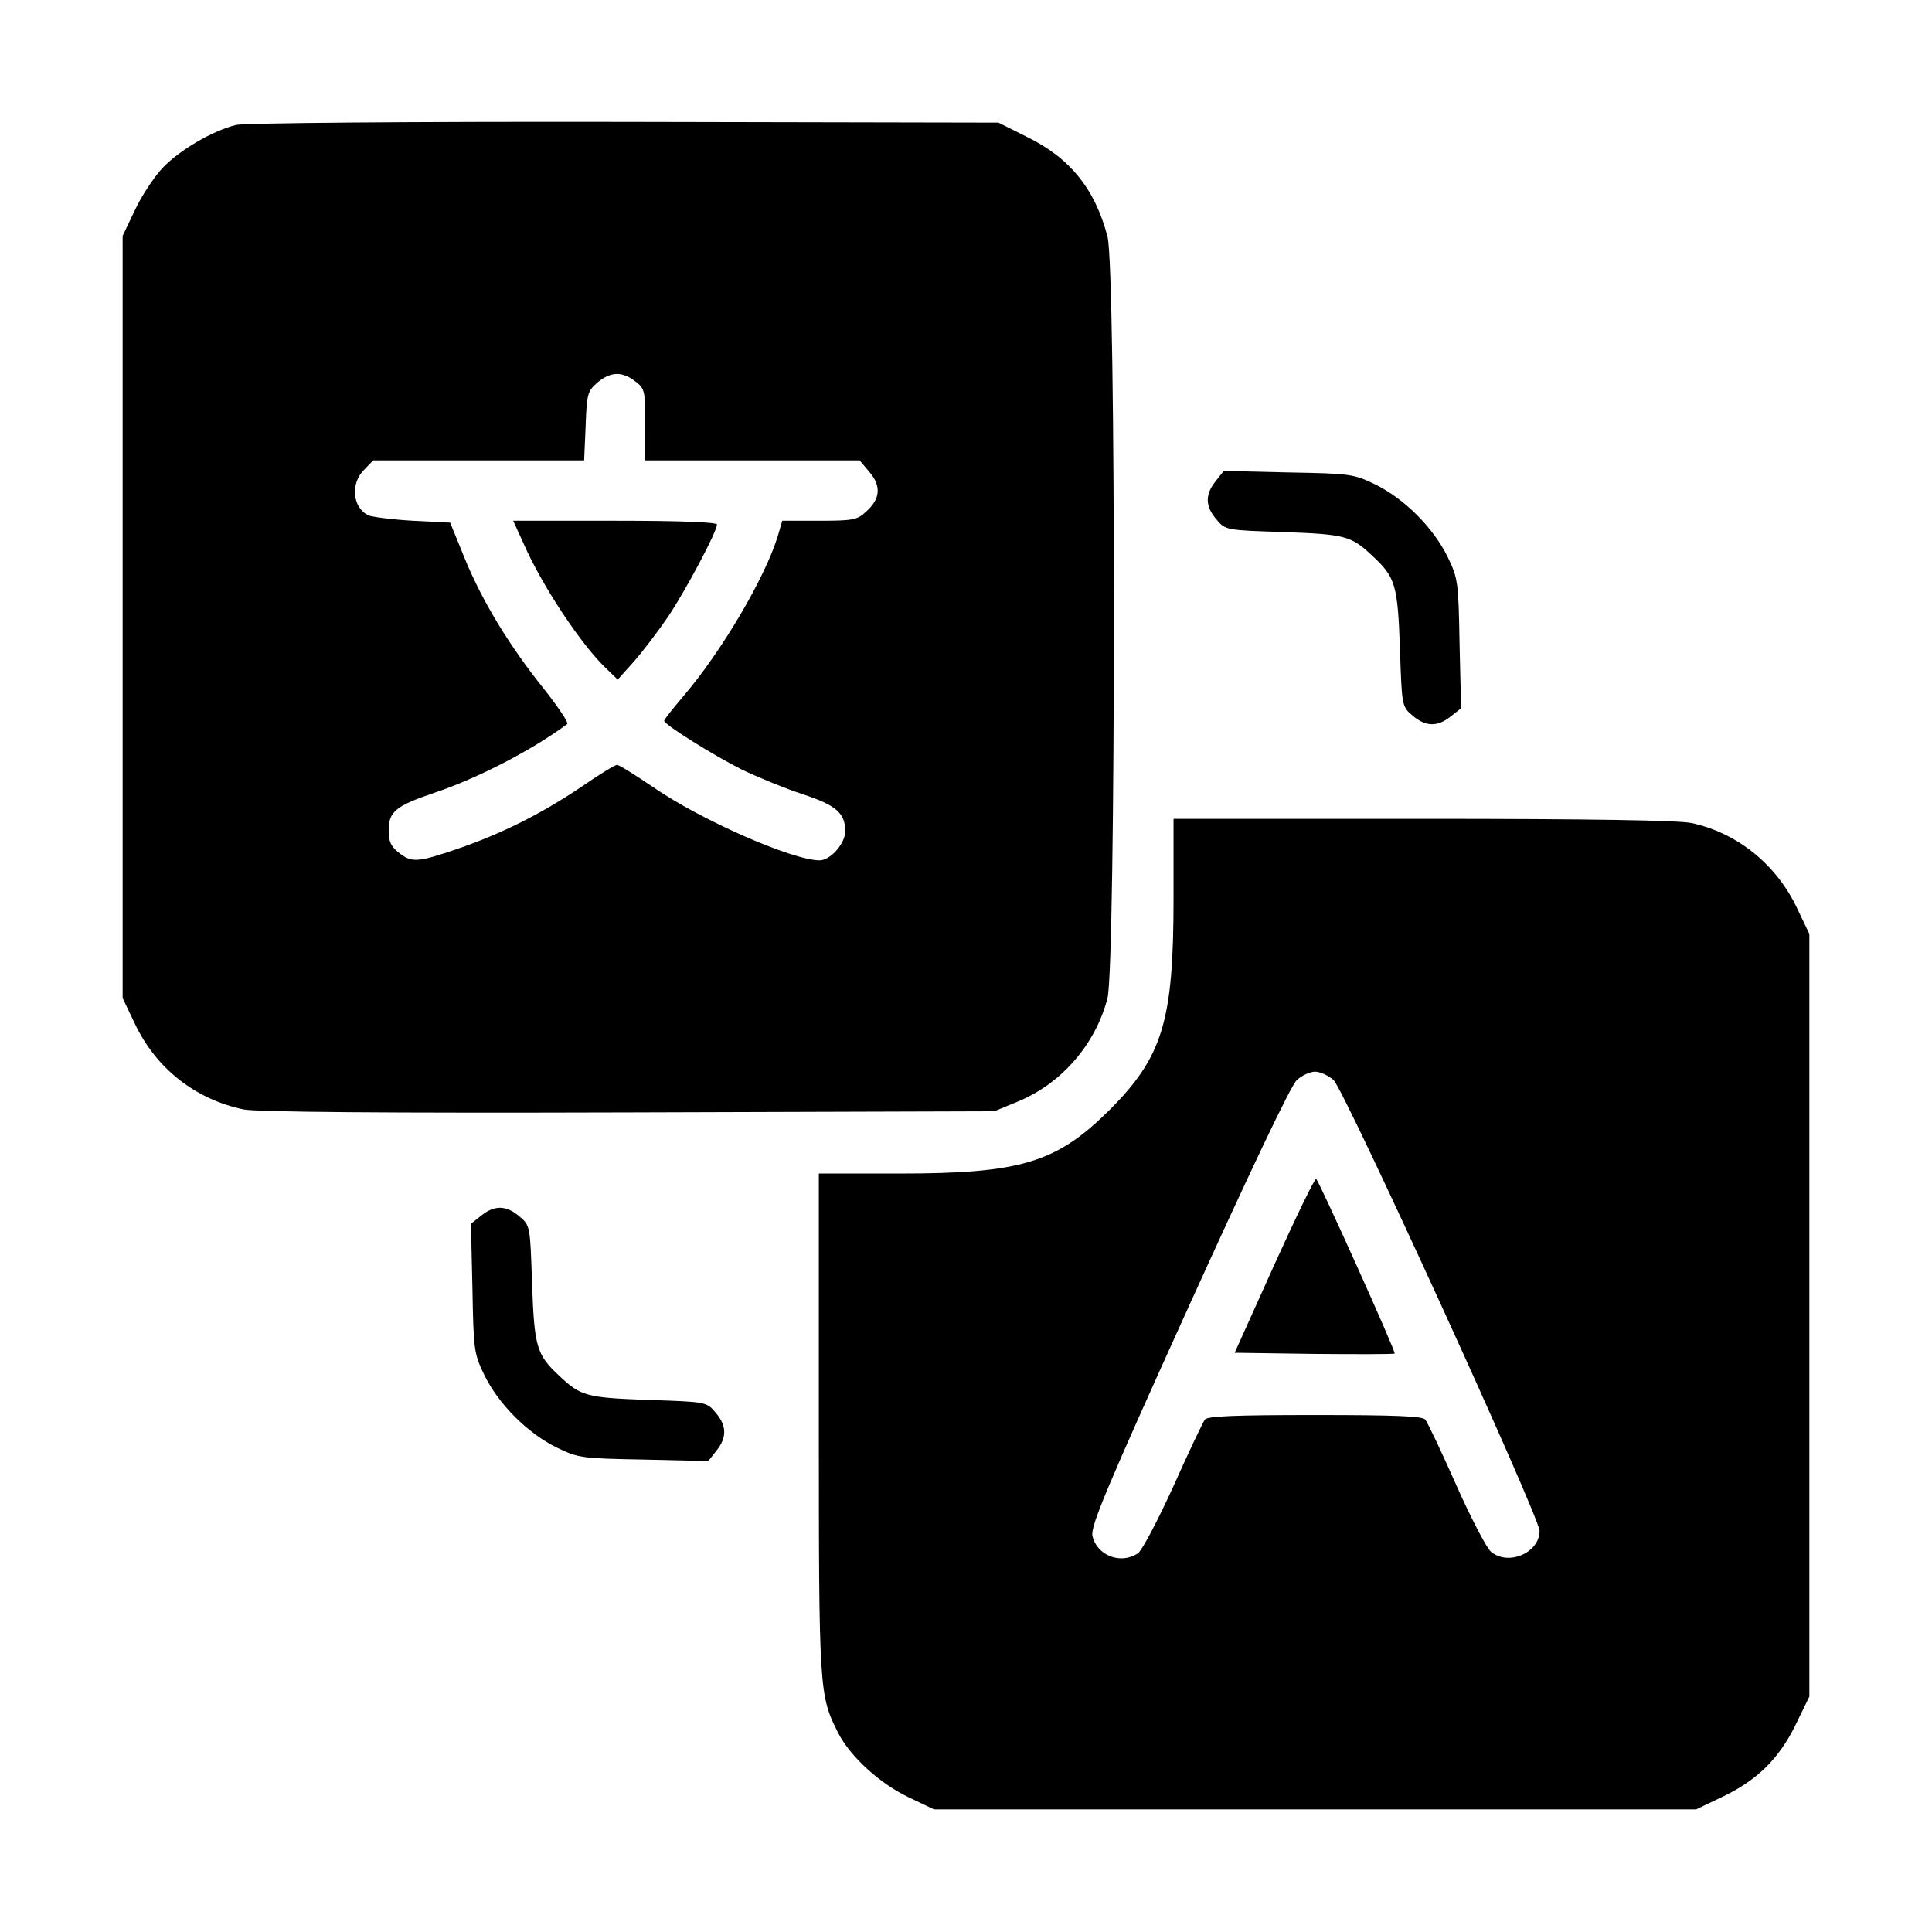
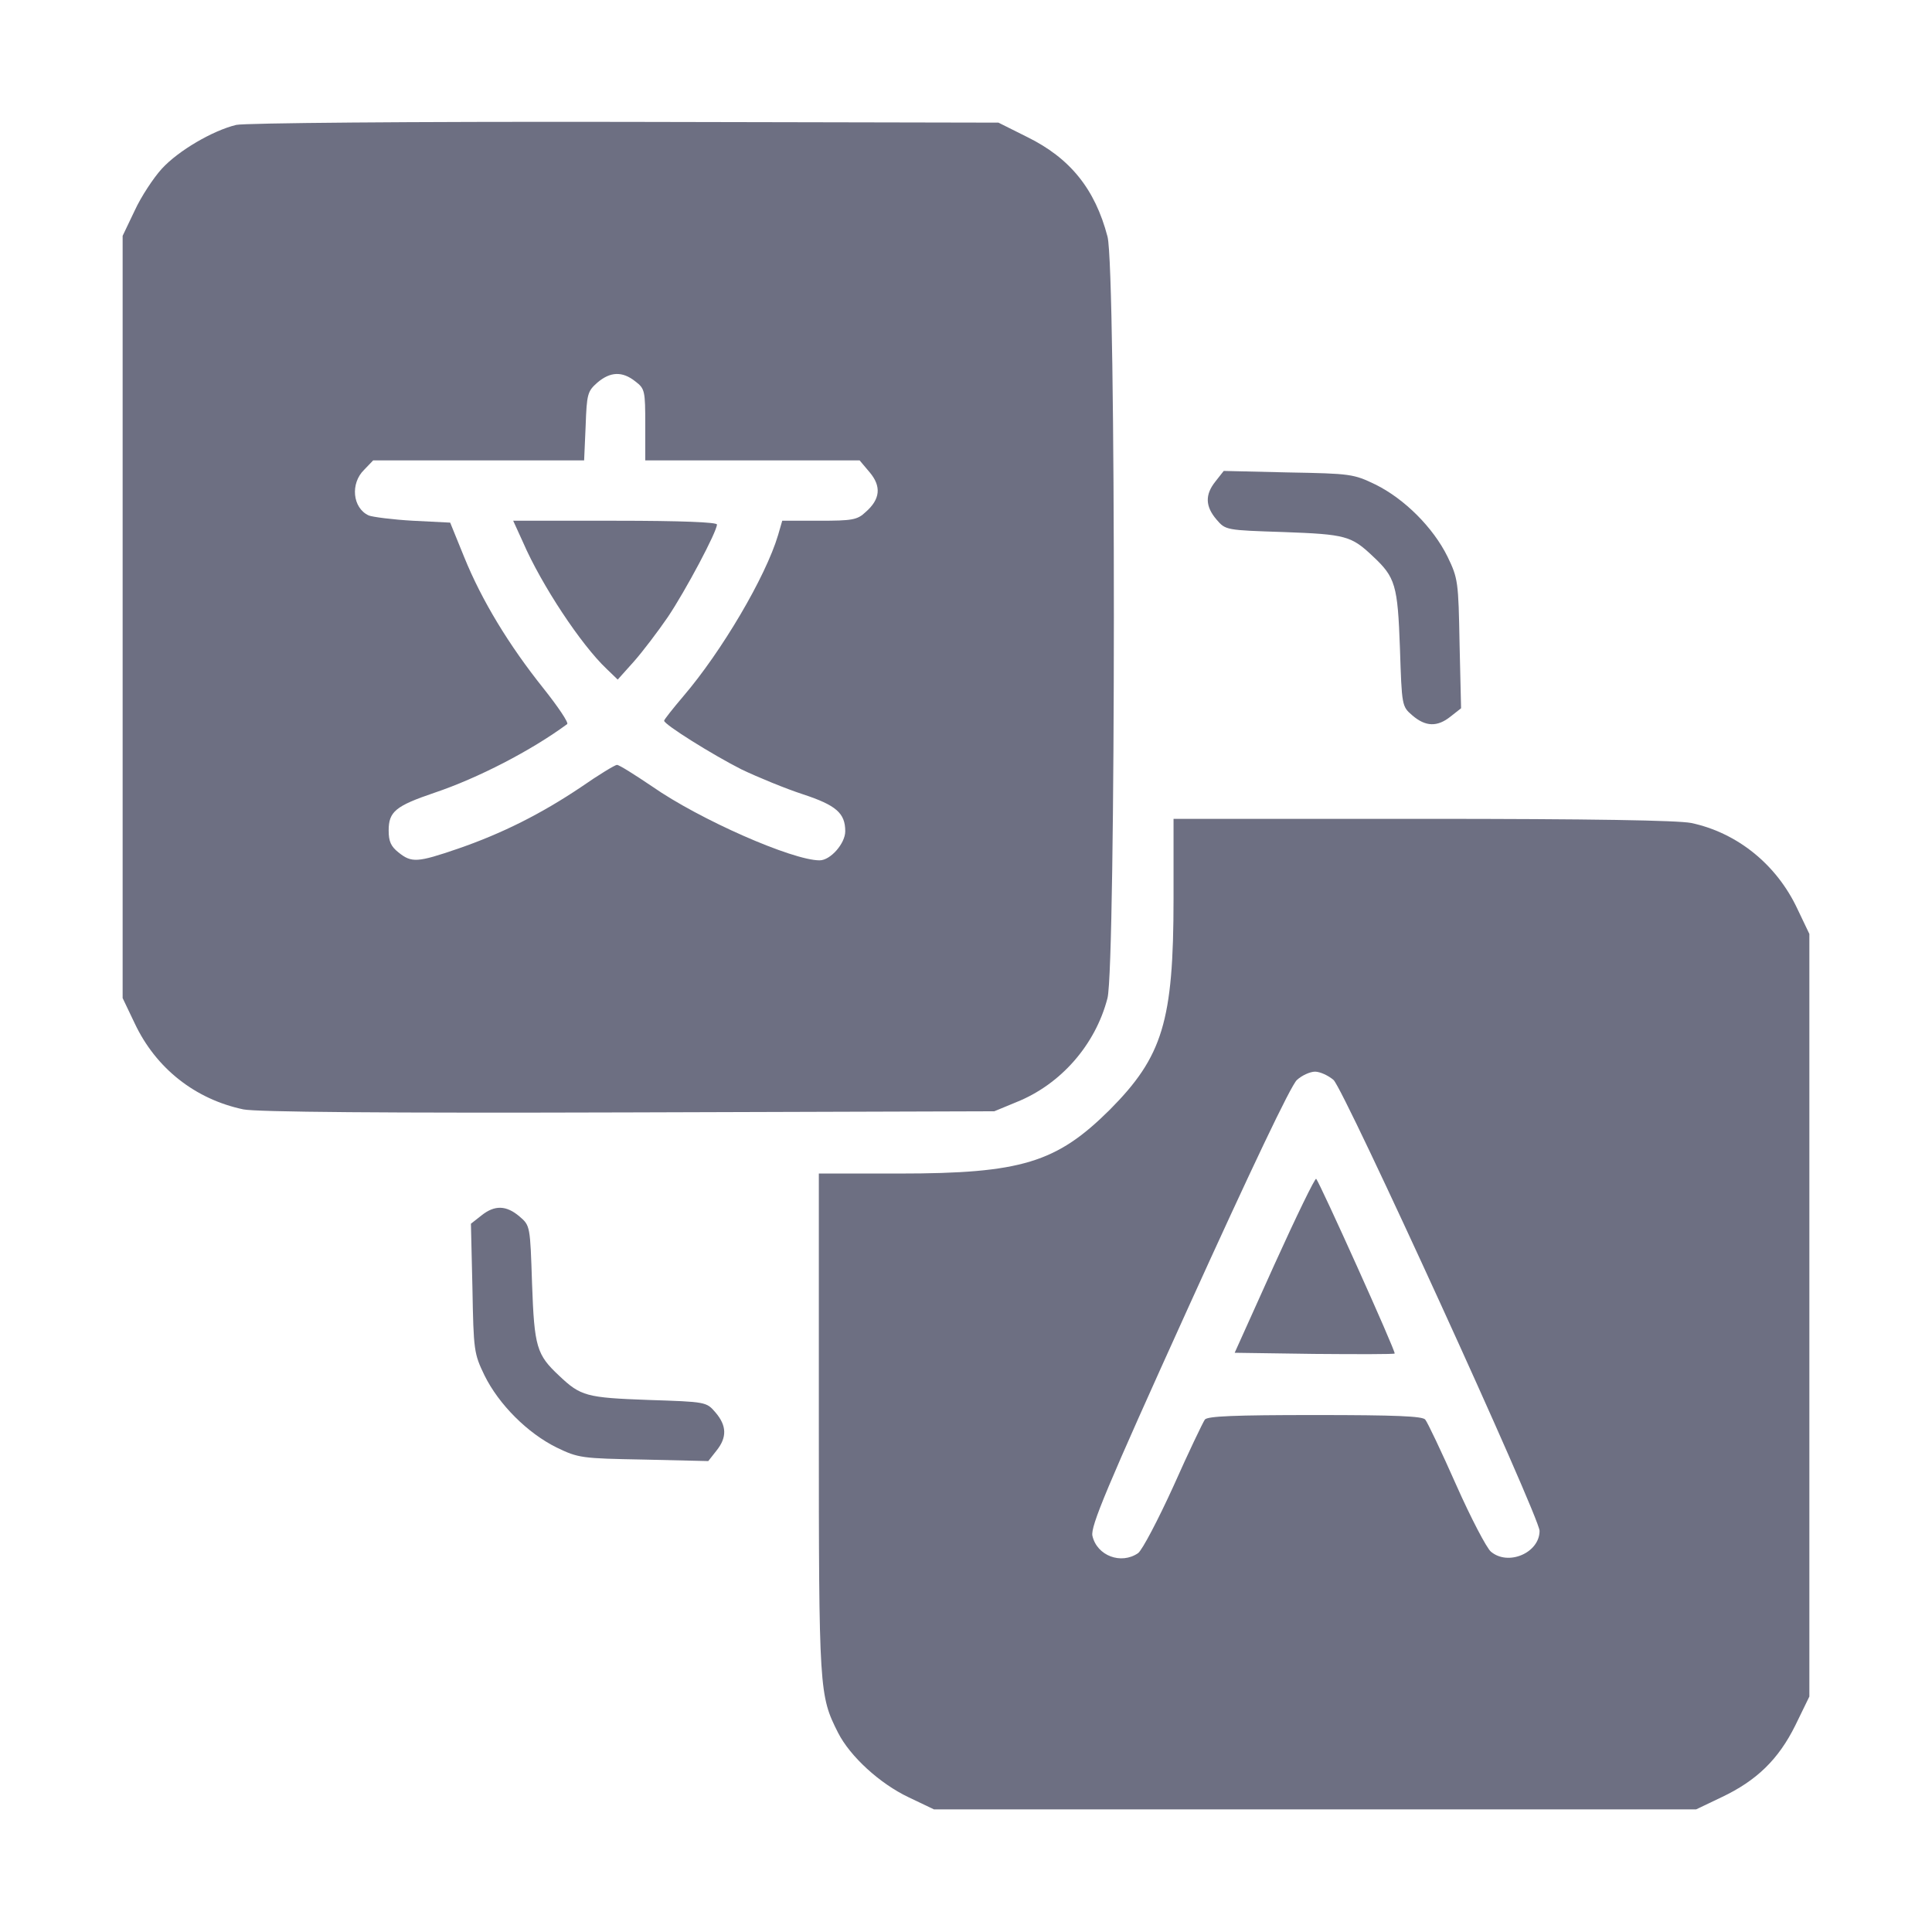
<svg xmlns="http://www.w3.org/2000/svg" version="1.0" width="512pt" height="512pt" viewBox="0 0 512 512" preserveAspectRatio="xMidYMid meet">
  <g transform="translate(0,512) scale(0.1,-0.1)" fill="#000000" stroke="none">
-     <path d="M626 4789 c-62 -15 -153 -68 -197 -116 -22 -24 -55 -74 -72 -111 l-32 -67 0 -1010 0 -1010 32 -67 c56 -119 160 -201 288 -228 34 -7 374 -10 1020 -8 l970 3 58 24 c118 47 210 152 242 276 22 88 23 1931 0 2018 -33 126 -99 208 -213 264 l-76 38 -990 2 c-578 1 -1007 -3 -1030 -8z m1058 -680 c25 -19 26 -25 26 -115 l0 -94 284 0 284 0 27 -32 c31 -37 28 -71 -11 -105 -22 -21 -36 -23 -123 -23 l-98 0 -11 -38 c-33 -111 -150 -309 -251 -427 -28 -33 -51 -62 -51 -65 0 -10 128 -90 205 -129 44 -21 117 -51 163 -66 88 -29 112 -50 112 -98 0 -32 -39 -77 -68 -77 -72 0 -318 108 -444 196 -46 31 -87 57 -93 57 -5 0 -48 -26 -94 -58 -107 -72 -211 -124 -327 -164 -108 -37 -123 -38 -158 -10 -20 16 -26 29 -26 58 0 50 18 65 121 100 116 39 257 112 352 182 5 3 -24 46 -63 95 -91 114 -163 232 -210 348 l-37 91 -99 5 c-54 3 -107 10 -117 14 -43 20 -49 85 -12 121 l24 25 280 0 279 0 4 91 c3 85 5 92 31 115 34 29 66 31 101 3z" />
-     <path d="M1386 3683 c49 -113 154 -272 222 -336 l29 -28 43 48 c23 26 64 80 90 118 47 70 130 226 130 245 0 6 -93 10 -270 10 l-270 0 26 -57z" />
-     <path d="M3221 3844 c-28 -35 -27 -66 3 -101 24 -28 25 -28 178 -33 164 -6 179 -10 236 -64 60 -56 66 -76 72 -244 5 -153 5 -154 33 -178 35 -30 66 -31 101 -3 l28 22 -4 171 c-3 165 -4 173 -32 231 -38 77 -114 153 -191 191 -58 28 -66 29 -231 32 l-171 4 -22 -28z" />
-     <path d="M3110 2738 c0 -325 -29 -418 -169 -559 -141 -140 -234 -169 -558 -169 l-213 0 0 -663 c0 -709 1 -720 51 -819 32 -63 111 -135 187 -171 l67 -32 1010 0 1010 0 67 32 c93 44 151 100 196 191 l37 76 0 1010 0 1011 -32 67 c-55 117 -159 201 -281 227 -36 7 -262 11 -712 11 l-660 0 0 -212z m424 -480 c29 -27 546 -1158 546 -1195 0 -58 -83 -94 -129 -55 -11 9 -53 89 -92 177 -39 88 -76 166 -82 173 -7 9 -78 12 -292 12 -214 0 -285 -3 -292 -12 -5 -7 -43 -86 -83 -176 -41 -90 -83 -170 -94 -178 -45 -31 -109 -7 -121 46 -5 25 36 124 255 607 163 359 271 587 287 601 13 12 35 22 48 22 13 0 35 -10 49 -22z" />
-     <path d="M3377 1768 l-105 -233 210 -3 c116 -1 212 -1 214 1 4 4 -199 454 -208 463 -3 3 -53 -100 -111 -228z" />
-     <path d="M1276 1899 l-28 -22 4 -171 c3 -165 4 -173 32 -231 38 -77 114 -153 191 -191 58 -28 66 -29 231 -32 l171 -4 22 28 c28 35 27 66 -3 101 -24 28 -25 28 -178 33 -164 6 -179 10 -236 64 -60 56 -66 76 -72 244 -5 153 -5 154 -33 178 -35 30 -66 31 -101 3z" />
+     <path fill="#6D6F82" d="M626 4789 c-62 -15 -153 -68 -197 -116 -22 -24 -55 -74 -72 -111 l-32 -67 0 -1010 0 -1010 32 -67 c56 -119 160 -201 288 -228 34 -7 374 -10 1020 -8 l970 3 58 24 c118 47 210 152 242 276 22 88 23 1931 0 2018 -33 126 -99 208 -213 264 l-76 38 -990 2 c-578 1 -1007 -3 -1030 -8z m1058 -680 c25 -19 26 -25 26 -115 l0 -94 284 0 284 0 27 -32 c31 -37 28 -71 -11 -105 -22 -21 -36 -23 -123 -23 l-98 0 -11 -38 c-33 -111 -150 -309 -251 -427 -28 -33 -51 -62 -51 -65 0 -10 128 -90 205 -129 44 -21 117 -51 163 -66 88 -29 112 -50 112 -98 0 -32 -39 -77 -68 -77 -72 0 -318 108 -444 196 -46 31 -87 57 -93 57 -5 0 -48 -26 -94 -58 -107 -72 -211 -124 -327 -164 -108 -37 -123 -38 -158 -10 -20 16 -26 29 -26 58 0 50 18 65 121 100 116 39 257 112 352 182 5 3 -24 46 -63 95 -91 114 -163 232 -210 348 l-37 91 -99 5 c-54 3 -107 10 -117 14 -43 20 -49 85 -12 121 l24 25 280 0 279 0 4 91 c3 85 5 92 31 115 34 29 66 31 101 3z" />
+     <path fill="#6D6F82" d="M1386 3683 c49 -113 154 -272 222 -336 l29 -28 43 48 c23 26 64 80 90 118 47 70 130 226 130 245 0 6 -93 10 -270 10 l-270 0 26 -57z" />
+     <path fill="#6D6F82" d="M3221 3844 c-28 -35 -27 -66 3 -101 24 -28 25 -28 178 -33 164 -6 179 -10 236 -64 60 -56 66 -76 72 -244 5 -153 5 -154 33 -178 35 -30 66 -31 101 -3 l28 22 -4 171 c-3 165 -4 173 -32 231 -38 77 -114 153 -191 191 -58 28 -66 29 -231 32 l-171 4 -22 -28z" />
+     <path fill="#6D6F82" d="M3110 2738 c0 -325 -29 -418 -169 -559 -141 -140 -234 -169 -558 -169 l-213 0 0 -663 c0 -709 1 -720 51 -819 32 -63 111 -135 187 -171 l67 -32 1010 0 1010 0 67 32 c93 44 151 100 196 191 l37 76 0 1010 0 1011 -32 67 c-55 117 -159 201 -281 227 -36 7 -262 11 -712 11 l-660 0 0 -212z m424 -480 c29 -27 546 -1158 546 -1195 0 -58 -83 -94 -129 -55 -11 9 -53 89 -92 177 -39 88 -76 166 -82 173 -7 9 -78 12 -292 12 -214 0 -285 -3 -292 -12 -5 -7 -43 -86 -83 -176 -41 -90 -83 -170 -94 -178 -45 -31 -109 -7 -121 46 -5 25 36 124 255 607 163 359 271 587 287 601 13 12 35 22 48 22 13 0 35 -10 49 -22z" />
+     <path fill="#6D6F82" d="M3377 1768 l-105 -233 210 -3 c116 -1 212 -1 214 1 4 4 -199 454 -208 463 -3 3 -53 -100 -111 -228z" />
+     <path fill="#6D6F82" d="M1276 1899 l-28 -22 4 -171 c3 -165 4 -173 32 -231 38 -77 114 -153 191 -191 58 -28 66 -29 231 -32 l171 -4 22 28 c28 35 27 66 -3 101 -24 28 -25 28 -178 33 -164 6 -179 10 -236 64 -60 56 -66 76 -72 244 -5 153 -5 154 -33 178 -35 30 -66 31 -101 3z" />
  </g>
</svg>
